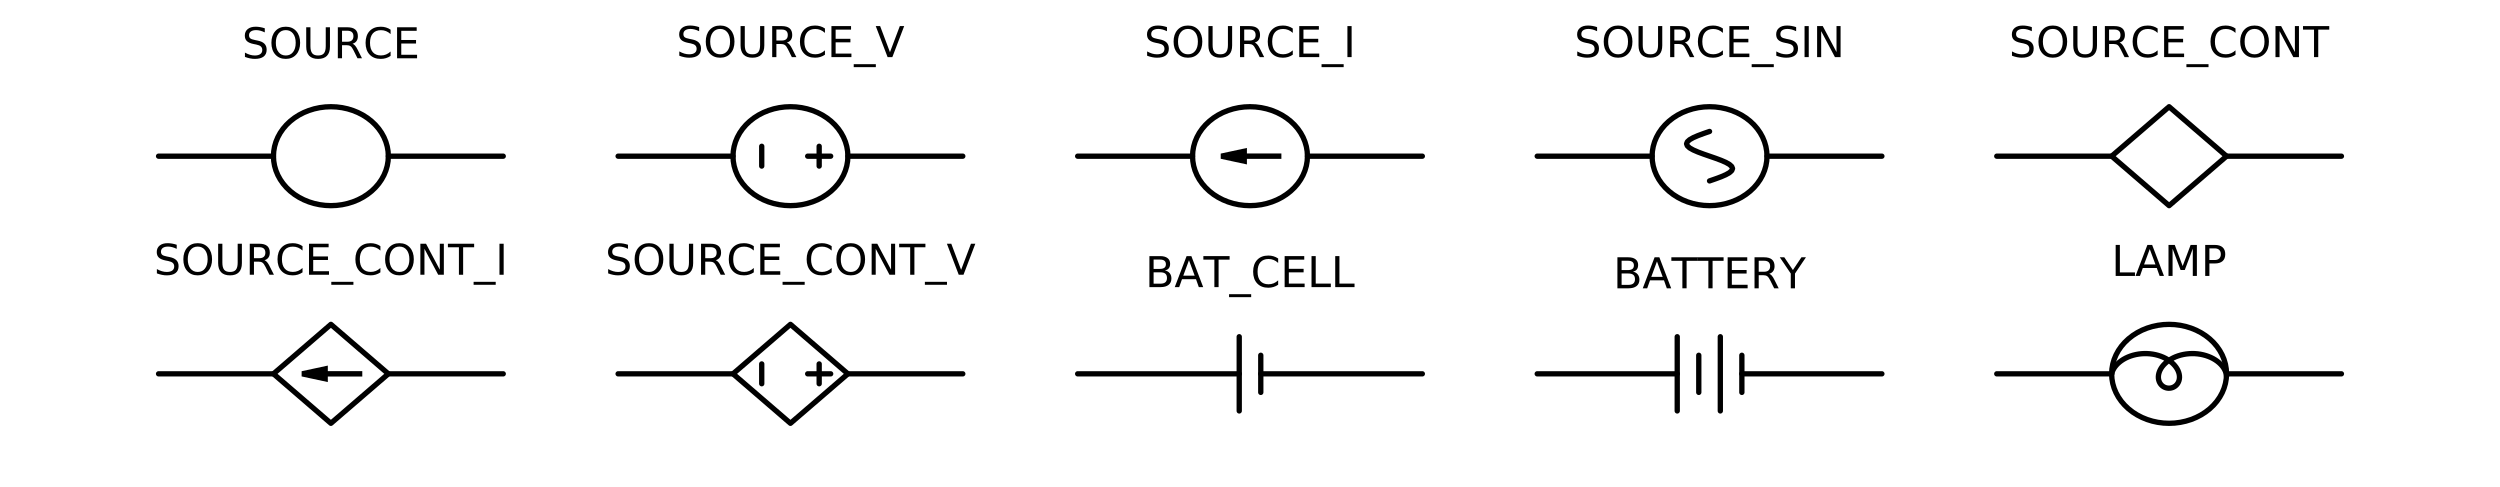
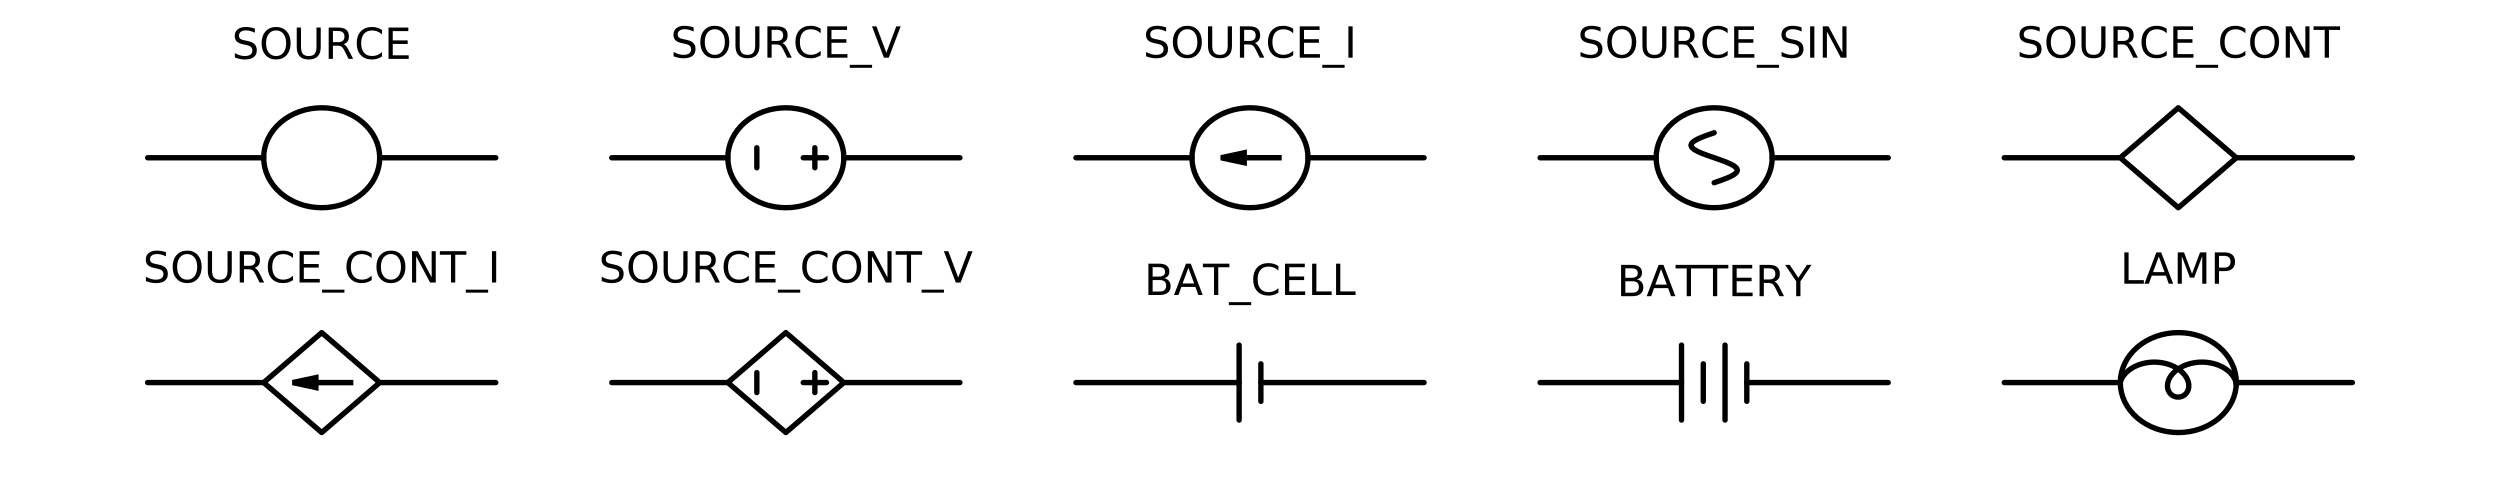
- <svg xmlns="http://www.w3.org/2000/svg" xmlns:xlink="http://www.w3.org/1999/xlink" height="137.33pt" version="1.1" viewBox="0 0 705.04 137.33" width="705.04pt">
+ <svg xmlns="http://www.w3.org/2000/svg" xmlns:xlink="http://www.w3.org/1999/xlink" height="135.294pt" version="1.1" viewBox="0 0 698.04 135.294" width="698.04pt">
  <defs>
    <style type="text/css">
*{stroke-linecap:butt;stroke-linejoin:round;}
  </style>
  </defs>
  <g id="figure_1">
    <g id="patch_1">
-       <path d="M 0 137.33  L 705.04 137.33  L 705.04 0  L 0 0  z " style="fill:none;" />
+       <path d="M 0 135.294  L 698.04 135.294  L 698.04 0  L 0 0  z " style="fill:none;" />
    </g>
    <g id="axes_1">
      <g id="patch_2">
-         <path clip-path="url(#p5126589f80)" d="M 344.42 44.046  L 350.9 42.651  L 350.9 44.032  L 360.62 44.032  L 360.62 44.06  L 350.9 44.06  L 350.9 45.441  z " style="stroke:#000000;stroke-linejoin:miter;stroke-width:1.5;" />
+         <path clip-path="url(#p0def668e0e)" d="M 89.82 57.996  C 94.116 57.996 98.237 56.526 101.275 53.91  C 104.313 51.294 106.02 47.745 106.02 44.046  C 106.02 40.346 104.313 36.797 101.275 34.181  C 98.237 31.565 94.116 30.096 89.82 30.096  C 85.524 30.096 81.403 31.565 78.365 34.181  C 75.327 36.797 73.62 40.346 73.62 44.046  C 73.62 47.745 75.327 51.294 78.365 53.91  C 81.403 56.526 85.524 57.996 89.82 57.996  z " style="fill:none;stroke:#000000;stroke-linejoin:miter;stroke-width:1.5;" />
      </g>
      <g id="patch_3">
-         <path clip-path="url(#p5126589f80)" d="M 85.22 105.426  L 91.7 104.031  L 91.7 105.412  L 101.42 105.412  L 101.42 105.44  L 91.7 105.44  L 91.7 106.821  z " style="stroke:#000000;stroke-linejoin:miter;stroke-width:1.5;" />
+         <path clip-path="url(#p0def668e0e)" d="M 219.42 57.996  C 223.716 57.996 227.837 56.526 230.875 53.91  C 233.913 51.294 235.62 47.745 235.62 44.046  C 235.62 40.346 233.913 36.797 230.875 34.181  C 227.837 31.565 223.716 30.096 219.42 30.096  C 215.124 30.096 211.003 31.565 207.965 34.181  C 204.927 36.797 203.22 40.346 203.22 44.046  C 203.22 47.745 204.927 51.294 207.965 53.91  C 211.003 56.526 215.124 57.996 219.42 57.996  z " style="fill:none;stroke:#000000;stroke-linejoin:miter;stroke-width:1.5;" />
+       </g>
+       <g id="patch_4">
+         <path clip-path="url(#p0def668e0e)" d="M 349.02 57.996  C 353.316 57.996 357.437 56.526 360.475 53.91  C 363.513 51.294 365.22 47.745 365.22 44.046  C 365.22 40.346 363.513 36.797 360.475 34.181  C 357.437 31.565 353.316 30.096 349.02 30.096  C 344.724 30.096 340.603 31.565 337.565 34.181  C 334.527 36.797 332.82 40.346 332.82 44.046  C 332.82 47.745 334.527 51.294 337.565 53.91  C 340.603 56.526 344.724 57.996 349.02 57.996  z " style="fill:none;stroke:#000000;stroke-linejoin:miter;stroke-width:1.5;" />
+       </g>
+       <g id="patch_5">
+         <path clip-path="url(#p0def668e0e)" d="M 478.62 57.996  C 482.916 57.996 487.037 56.526 490.075 53.91  C 493.113 51.294 494.82 47.745 494.82 44.046  C 494.82 40.346 493.113 36.797 490.075 34.181  C 487.037 31.565 482.916 30.096 478.62 30.096  C 474.324 30.096 470.203 31.565 467.165 34.181  C 464.127 36.797 462.42 40.346 462.42 44.046  C 462.42 47.745 464.127 51.294 467.165 53.91  C 470.203 56.526 474.324 57.996 478.62 57.996  z " style="fill:none;stroke:#000000;stroke-linejoin:miter;stroke-width:1.5;" />
+       </g>
+       <g id="patch_6">
+         <path clip-path="url(#p0def668e0e)" d="M 608.22 120.771  C 612.516 120.771 616.637 119.301 619.675 116.685  C 622.713 114.069 624.42 110.52 624.42 106.821  C 624.42 103.121 622.713 99.572 619.675 96.956  C 616.637 94.34 612.516 92.871 608.22 92.871  C 603.924 92.871 599.803 94.34 596.765 96.956  C 593.727 99.572 592.02 103.121 592.02 106.821  C 592.02 110.52 593.727 114.069 596.765 116.685  C 599.803 119.301 603.924 120.771 608.22 120.771  z " style="fill:none;stroke:#000000;stroke-linejoin:miter;stroke-width:1.5;" />
+       </g>
+       <g id="patch_7">
+         <path clip-path="url(#p0def668e0e)" d="M 340.92 44.046  L 347.4 42.651  L 347.4 44.032  L 357.12 44.032  L 357.12 44.06  L 347.4 44.06  L 347.4 45.441  z " style="stroke:#000000;stroke-linejoin:miter;stroke-width:1.5;" />
+       </g>
+       <g id="patch_8">
+         <path clip-path="url(#p0def668e0e)" d="M 81.72 106.821  L 88.2 105.426  L 88.2 106.807  L 97.92 106.807  L 97.92 106.835  L 88.2 106.835  L 88.2 108.216  z " style="stroke:#000000;stroke-linejoin:miter;stroke-width:1.5;" />
      </g>
      <g id="line2d_1">
-         <path clip-path="url(#p5126589f80)" d="M 44.72 44.046  L 77.12 44.046  L 77.12 44.046  M 109.52 44.046  L 109.52 44.046  L 141.92 44.046  " style="fill:none;stroke:#000000;stroke-linecap:round;stroke-width:1.5;" />
+         <path clip-path="url(#p0def668e0e)" d="M 41.22 44.046  L 73.62 44.046  L 73.62 44.046  M 106.02 44.046  L 106.02 44.046  L 138.42 44.046  " style="fill:none;stroke:#000000;stroke-linecap:round;stroke-width:1.5;" />
      </g>
      <g id="line2d_2">
-         <path clip-path="url(#p5126589f80)" d="M 174.32 44.046  L 206.72 44.046  L 206.72 44.046  M 239.12 44.046  L 239.12 44.046  L 271.52 44.046  " style="fill:none;stroke:#000000;stroke-linecap:round;stroke-width:1.5;" />
+         <path clip-path="url(#p0def668e0e)" d="M 170.82 44.046  L 203.22 44.046  L 203.22 44.046  M 235.62 44.046  L 235.62 44.046  L 268.02 44.046  " style="fill:none;stroke:#000000;stroke-linecap:round;stroke-width:1.5;" />
      </g>
      <g id="line2d_3">
-         <path clip-path="url(#p5126589f80)" d="M 214.82 46.836  L 214.82 41.256  " style="fill:none;stroke:#000000;stroke-linecap:round;stroke-width:1.5;" />
+         <path clip-path="url(#p0def668e0e)" d="M 211.32 46.836  L 211.32 41.256  " style="fill:none;stroke:#000000;stroke-linecap:round;stroke-width:1.5;" />
      </g>
      <g id="line2d_4">
-         <path clip-path="url(#p5126589f80)" d="M 227.78 44.046  L 234.26 44.046  " style="fill:none;stroke:#000000;stroke-linecap:round;stroke-width:1.5;" />
+         <path clip-path="url(#p0def668e0e)" d="M 224.28 44.046  L 230.76 44.046  " style="fill:none;stroke:#000000;stroke-linecap:round;stroke-width:1.5;" />
      </g>
      <g id="line2d_5">
-         <path clip-path="url(#p5126589f80)" d="M 231.02 46.836  L 231.02 41.256  " style="fill:none;stroke:#000000;stroke-linecap:round;stroke-width:1.5;" />
+         <path clip-path="url(#p0def668e0e)" d="M 227.52 46.836  L 227.52 41.256  " style="fill:none;stroke:#000000;stroke-linecap:round;stroke-width:1.5;" />
      </g>
      <g id="line2d_6">
-         <path clip-path="url(#p5126589f80)" d="M 303.92 44.046  L 336.32 44.046  L 336.32 44.046  M 368.72 44.046  L 368.72 44.046  L 401.12 44.046  " style="fill:none;stroke:#000000;stroke-linecap:round;stroke-width:1.5;" />
+         <path clip-path="url(#p0def668e0e)" d="M 300.42 44.046  L 332.82 44.046  L 332.82 44.046  M 365.22 44.046  L 365.22 44.046  L 397.62 44.046  " style="fill:none;stroke:#000000;stroke-linecap:round;stroke-width:1.5;" />
      </g>
      <g id="line2d_7">
-         <path clip-path="url(#p5126589f80)" d="M 433.52 44.046  L 465.92 44.046  L 465.92 44.046  M 498.32 44.046  L 498.32 44.046  L 530.72 44.046  " style="fill:none;stroke:#000000;stroke-linecap:round;stroke-width:1.5;" />
+         <path clip-path="url(#p0def668e0e)" d="M 430.02 44.046  L 462.42 44.046  L 462.42 44.046  M 494.82 44.046  L 494.82 44.046  L 527.22 44.046  " style="fill:none;stroke:#000000;stroke-linecap:round;stroke-width:1.5;" />
      </g>
      <g id="line2d_8">
-         <path clip-path="url(#p5126589f80)" d="M 482.12 51.021  L 483.797 50.439  L 485.36 49.858  L 486.702 49.277  L 487.732 48.696  L 488.379 48.114  L 488.6 47.533  L 488.379 46.952  L 487.732 46.371  L 486.702 45.789  L 485.36 45.208  L 483.797 44.627  L 482.12 44.046  L 480.443 43.464  L 478.88 42.883  L 477.538 42.302  L 476.508 41.721  L 475.861 41.139  L 475.64 40.558  L 475.861 39.977  L 476.508 39.396  L 477.538 38.814  L 478.88 38.233  L 480.443 37.652  L 482.12 37.071  " style="fill:none;stroke:#000000;stroke-linecap:round;stroke-width:1.5;" />
+         <path clip-path="url(#p0def668e0e)" d="M 478.62 51.021  L 480.297 50.439  L 481.86 49.858  L 483.202 49.277  L 484.232 48.696  L 484.879 48.114  L 485.1 47.533  L 484.879 46.952  L 484.232 46.371  L 483.202 45.789  L 481.86 45.208  L 480.297 44.627  L 478.62 44.046  L 476.943 43.464  L 475.38 42.883  L 474.038 42.302  L 473.008 41.721  L 472.361 41.139  L 472.14 40.558  L 472.361 39.977  L 473.008 39.396  L 474.038 38.814  L 475.38 38.233  L 476.943 37.652  L 478.62 37.071  " style="fill:none;stroke:#000000;stroke-linecap:round;stroke-width:1.5;" />
      </g>
      <g id="line2d_9">
-         <path clip-path="url(#p5126589f80)" d="M 563.12 44.046  L 595.52 44.046  L 611.72 57.996  L 627.92 44.046  L 660.32 44.046  " style="fill:none;stroke:#000000;stroke-linecap:round;stroke-width:1.5;" />
+         <path clip-path="url(#p0def668e0e)" d="M 559.62 44.046  L 592.02 44.046  L 608.22 30.096  L 624.42 44.046  L 608.22 57.996  L 592.02 44.046  M 624.42 44.046  L 656.82 44.046  " style="fill:none;stroke:#000000;stroke-linecap:round;stroke-width:1.5;" />
      </g>
      <g id="line2d_10">
-         <path clip-path="url(#p5126589f80)" d="M 595.52 44.046  L 611.72 30.096  L 627.92 44.046  " style="fill:none;stroke:#000000;stroke-linecap:round;stroke-width:1.5;" />
+         <path clip-path="url(#p0def668e0e)" d="M 41.22 106.821  L 73.62 106.821  L 89.82 92.871  L 106.02 106.821  L 89.82 120.771  L 73.62 106.821  M 106.02 106.821  L 138.42 106.821  " style="fill:none;stroke:#000000;stroke-linecap:round;stroke-width:1.5;" />
      </g>
      <g id="line2d_11">
-         <path clip-path="url(#p5126589f80)" d="M 44.72 105.426  L 77.12 105.426  L 93.32 119.376  L 109.52 105.426  L 141.92 105.426  " style="fill:none;stroke:#000000;stroke-linecap:round;stroke-width:1.5;" />
+         <path clip-path="url(#p0def668e0e)" d="M 170.82 106.821  L 203.22 106.821  L 219.42 92.871  L 235.62 106.821  L 219.42 120.771  L 203.22 106.821  M 235.62 106.821  L 268.02 106.821  " style="fill:none;stroke:#000000;stroke-linecap:round;stroke-width:1.5;" />
      </g>
      <g id="line2d_12">
-         <path clip-path="url(#p5126589f80)" d="M 77.12 105.426  L 93.32 91.476  L 109.52 105.426  " style="fill:none;stroke:#000000;stroke-linecap:round;stroke-width:1.5;" />
+         <path clip-path="url(#p0def668e0e)" d="M 211.32 109.611  L 211.32 104.031  " style="fill:none;stroke:#000000;stroke-linecap:round;stroke-width:1.5;" />
      </g>
      <g id="line2d_13">
-         <path clip-path="url(#p5126589f80)" d="M 174.32 105.426  L 206.72 105.426  L 222.92 119.376  L 239.12 105.426  L 271.52 105.426  " style="fill:none;stroke:#000000;stroke-linecap:round;stroke-width:1.5;" />
+         <path clip-path="url(#p0def668e0e)" d="M 224.28 106.821  L 230.76 106.821  " style="fill:none;stroke:#000000;stroke-linecap:round;stroke-width:1.5;" />
      </g>
      <g id="line2d_14">
-         <path clip-path="url(#p5126589f80)" d="M 214.82 108.216  L 214.82 102.636  " style="fill:none;stroke:#000000;stroke-linecap:round;stroke-width:1.5;" />
+         <path clip-path="url(#p0def668e0e)" d="M 227.52 109.611  L 227.52 104.031  " style="fill:none;stroke:#000000;stroke-linecap:round;stroke-width:1.5;" />
      </g>
      <g id="line2d_15">
-         <path clip-path="url(#p5126589f80)" d="M 227.78 105.426  L 234.26 105.426  " style="fill:none;stroke:#000000;stroke-linecap:round;stroke-width:1.5;" />
+         <path clip-path="url(#p0def668e0e)" d="M 300.42 106.821  L 345.983 106.821  M 352.058 106.821  L 397.62 106.821  " style="fill:none;stroke:#000000;stroke-linecap:round;stroke-width:1.5;" />
      </g>
      <g id="line2d_16">
-         <path clip-path="url(#p5126589f80)" d="M 231.02 108.216  L 231.02 102.636  " style="fill:none;stroke:#000000;stroke-linecap:round;stroke-width:1.5;" />
+         <path clip-path="url(#p0def668e0e)" d="M 345.983 96.358  L 345.983 117.283  " style="fill:none;stroke:#000000;stroke-linecap:round;stroke-width:1.5;" />
      </g>
      <g id="line2d_17">
-         <path clip-path="url(#p5126589f80)" d="M 206.72 105.426  L 222.92 91.476  L 239.12 105.426  " style="fill:none;stroke:#000000;stroke-linecap:round;stroke-width:1.5;" />
+         <path clip-path="url(#p0def668e0e)" d="M 352.058 101.589  L 352.058 112.052  " style="fill:none;stroke:#000000;stroke-linecap:round;stroke-width:1.5;" />
      </g>
      <g id="line2d_18">
-         <path clip-path="url(#p5126589f80)" d="M 303.92 105.426  L 349.483 105.426  M 355.558 105.426  L 401.12 105.426  " style="fill:none;stroke:#000000;stroke-linecap:round;stroke-width:1.5;" />
+         <path clip-path="url(#p0def668e0e)" d="M 430.02 106.821  L 469.507 106.821  M 487.733 106.821  L 527.22 106.821  " style="fill:none;stroke:#000000;stroke-linecap:round;stroke-width:1.5;" />
      </g>
      <g id="line2d_19">
-         <path clip-path="url(#p5126589f80)" d="M 349.483 94.963  L 349.483 115.888  " style="fill:none;stroke:#000000;stroke-linecap:round;stroke-width:1.5;" />
+         <path clip-path="url(#p0def668e0e)" d="M 469.507 96.358  L 469.507 117.283  " style="fill:none;stroke:#000000;stroke-linecap:round;stroke-width:1.5;" />
      </g>
      <g id="line2d_20">
-         <path clip-path="url(#p5126589f80)" d="M 355.558 100.194  L 355.558 110.657  " style="fill:none;stroke:#000000;stroke-linecap:round;stroke-width:1.5;" />
+         <path clip-path="url(#p0def668e0e)" d="M 475.582 101.589  L 475.582 112.052  " style="fill:none;stroke:#000000;stroke-linecap:round;stroke-width:1.5;" />
      </g>
      <g id="line2d_21">
-         <path clip-path="url(#p5126589f80)" d="M 433.52 105.426  L 473.007 105.426  M 491.233 105.426  L 530.72 105.426  " style="fill:none;stroke:#000000;stroke-linecap:round;stroke-width:1.5;" />
+         <path clip-path="url(#p0def668e0e)" d="M 481.658 96.358  L 481.658 117.283  " style="fill:none;stroke:#000000;stroke-linecap:round;stroke-width:1.5;" />
      </g>
      <g id="line2d_22">
-         <path clip-path="url(#p5126589f80)" d="M 473.007 94.963  L 473.007 115.888  " style="fill:none;stroke:#000000;stroke-linecap:round;stroke-width:1.5;" />
+         <path clip-path="url(#p0def668e0e)" d="M 487.733 101.589  L 487.733 112.052  " style="fill:none;stroke:#000000;stroke-linecap:round;stroke-width:1.5;" />
      </g>
      <g id="line2d_23">
-         <path clip-path="url(#p5126589f80)" d="M 479.082 100.194  L 479.082 110.657  " style="fill:none;stroke:#000000;stroke-linecap:round;stroke-width:1.5;" />
+         <path clip-path="url(#p0def668e0e)" d="M 559.62 106.821  L 592.02 106.821  L 592.02 106.821  M 624.42 106.821  L 624.42 106.821  L 656.82 106.821  " style="fill:none;stroke:#000000;stroke-linecap:round;stroke-width:1.5;" />
      </g>
      <g id="line2d_24">
-         <path clip-path="url(#p5126589f80)" d="M 485.158 94.963  L 485.158 115.888  " style="fill:none;stroke:#000000;stroke-linecap:round;stroke-width:1.5;" />
-       </g>
-       <g id="line2d_25">
-         <path clip-path="url(#p5126589f80)" d="M 491.233 100.194  L 491.233 110.657  " style="fill:none;stroke:#000000;stroke-linecap:round;stroke-width:1.5;" />
-       </g>
-       <g id="line2d_26">
-         <path clip-path="url(#p5126589f80)" d="M 563.12 105.426  L 595.52 105.426  L 595.52 105.426  M 627.92 105.426  L 627.92 105.426  L 660.32 105.426  " style="fill:none;stroke:#000000;stroke-linecap:round;stroke-width:1.5;" />
-       </g>
-       <g id="line2d_27">
-         <path clip-path="url(#p5126589f80)" d="M 595.52 105.426  L 595.66 104.941  L 595.86 104.452  L 596.118 103.965  L 596.435 103.485  L 596.81 103.015  L 597.241 102.561  L 597.726 102.128  L 598.262 101.719  L 598.846 101.339  L 599.474 100.992  L 600.142 100.681  L 600.845 100.409  L 601.579 100.179  L 602.338 99.993  L 603.117 99.853  L 603.91 99.761  L 604.711 99.717  L 605.514 99.722  L 606.314 99.776  L 607.105 99.878  L 607.88 100.027  L 608.635 100.222  L 609.363 100.461  L 610.059 100.741  L 610.719 101.06  L 611.339 101.414  L 611.913 101.8  L 612.439 102.214  L 612.913 102.652  L 613.333 103.109  L 613.696 103.581  L 614.002 104.063  L 614.248 104.551  L 614.436 105.039  L 614.564 105.523  L 614.634 105.997  L 614.648 106.458  L 614.606 106.899  L 614.513 107.318  L 614.37 107.709  L 614.182 108.07  L 613.952 108.395  L 613.684 108.683  L 613.385 108.929  L 613.058 109.132  L 612.709 109.29  L 612.344 109.401  L 611.968 109.463  L 611.588 109.477  L 611.209 109.442  L 610.837 109.359  L 610.478 109.227  L 610.138 109.05  L 609.823 108.828  L 609.536 108.563  L 609.285 108.259  L 609.072 107.918  L 608.903 107.544  L 608.781 107.14  L 608.71 106.711  L 608.692 106.261  L 608.73 105.794  L 608.825 105.315  L 608.979 104.829  L 609.192 104.34  L 609.464 103.854  L 609.794 103.375  L 610.182 102.909  L 610.626 102.46  L 611.123 102.032  L 611.67 101.629  L 612.264 101.257  L 612.902 100.917  L 613.578 100.615  L 614.289 100.352  L 615.029 100.132  L 615.793 99.957  L 616.576 99.828  L 617.371 99.747  L 618.173 99.714  L 618.977 99.73  L 619.775 99.795  L 620.562 99.908  L 621.333 100.068  L 622.082 100.273  L 622.804 100.522  L 623.492 100.811  L 624.143 101.138  L 624.753 101.5  L 625.316 101.893  L 625.83 102.312  L 626.292 102.755  L 626.699 103.216  L 627.05 103.691  L 627.341 104.175  L 627.574 104.663  L 627.748 105.151  L 627.863 105.633  L 627.92 106.105  " style="fill:none;stroke:#000000;stroke-linecap:round;stroke-width:1.5;" />
-       </g>
-       <g id="patch_4">
-         <path clip-path="url(#p5126589f80)" d="M 93.32 57.996  C 97.616 57.996 101.737 56.526 104.775 53.91  C 107.813 51.294 109.52 47.745 109.52 44.046  C 109.52 40.346 107.813 36.797 104.775 34.181  C 101.737 31.565 97.616 30.096 93.32 30.096  C 89.024 30.096 84.903 31.565 81.865 34.181  C 78.827 36.797 77.12 40.346 77.12 44.046  C 77.12 47.745 78.827 51.294 81.865 53.91  C 84.903 56.526 89.024 57.996 93.32 57.996  z " style="fill:none;stroke:#000000;stroke-linejoin:miter;stroke-width:1.5;" />
-       </g>
-       <g id="patch_5">
-         <path clip-path="url(#p5126589f80)" d="M 222.92 57.996  C 227.216 57.996 231.337 56.526 234.375 53.91  C 237.413 51.294 239.12 47.745 239.12 44.046  C 239.12 40.346 237.413 36.797 234.375 34.181  C 231.337 31.565 227.216 30.096 222.92 30.096  C 218.624 30.096 214.503 31.565 211.465 34.181  C 208.427 36.797 206.72 40.346 206.72 44.046  C 206.72 47.745 208.427 51.294 211.465 53.91  C 214.503 56.526 218.624 57.996 222.92 57.996  z " style="fill:none;stroke:#000000;stroke-linejoin:miter;stroke-width:1.5;" />
-       </g>
-       <g id="patch_6">
-         <path clip-path="url(#p5126589f80)" d="M 352.52 57.996  C 356.816 57.996 360.937 56.526 363.975 53.91  C 367.013 51.294 368.72 47.745 368.72 44.046  C 368.72 40.346 367.013 36.797 363.975 34.181  C 360.937 31.565 356.816 30.096 352.52 30.096  C 348.224 30.096 344.103 31.565 341.065 34.181  C 338.027 36.797 336.32 40.346 336.32 44.046  C 336.32 47.745 338.027 51.294 341.065 53.91  C 344.103 56.526 348.224 57.996 352.52 57.996  z " style="fill:none;stroke:#000000;stroke-linejoin:miter;stroke-width:1.5;" />
-       </g>
-       <g id="patch_7">
-         <path clip-path="url(#p5126589f80)" d="M 482.12 57.996  C 486.416 57.996 490.537 56.526 493.575 53.91  C 496.613 51.294 498.32 47.745 498.32 44.046  C 498.32 40.346 496.613 36.797 493.575 34.181  C 490.537 31.565 486.416 30.096 482.12 30.096  C 477.824 30.096 473.703 31.565 470.665 34.181  C 467.627 36.797 465.92 40.346 465.92 44.046  C 465.92 47.745 467.627 51.294 470.665 53.91  C 473.703 56.526 477.824 57.996 482.12 57.996  z " style="fill:none;stroke:#000000;stroke-linejoin:miter;stroke-width:1.5;" />
-       </g>
-       <g id="patch_8">
-         <path clip-path="url(#p5126589f80)" d="M 611.72 119.376  C 616.016 119.376 620.137 117.906 623.175 115.29  C 626.213 112.674 627.92 109.125 627.92 105.426  C 627.92 101.726 626.213 98.177 623.175 95.561  C 620.137 92.945 616.016 91.476 611.72 91.476  C 607.424 91.476 603.303 92.945 600.265 95.561  C 597.227 98.177 595.52 101.726 595.52 105.426  C 595.52 109.125 597.227 112.674 600.265 115.29  C 603.303 117.906 607.424 119.376 611.72 119.376  z " style="fill:none;stroke:#000000;stroke-linejoin:miter;stroke-width:1.5;" />
+         <path clip-path="url(#p0def668e0e)" d="M 592.02 106.821  L 592.16 106.336  L 592.36 105.847  L 592.618 105.36  L 592.935 104.88  L 593.31 104.41  L 593.741 103.956  L 594.226 103.523  L 594.762 103.114  L 595.346 102.734  L 595.974 102.387  L 596.642 102.076  L 597.345 101.804  L 598.079 101.574  L 598.838 101.388  L 599.617 101.248  L 600.41 101.156  L 601.211 101.112  L 602.014 101.117  L 602.814 101.171  L 603.605 101.273  L 604.38 101.422  L 605.135 101.617  L 605.863 101.856  L 606.559 102.136  L 607.219 102.455  L 607.839 102.809  L 608.413 103.195  L 608.939 103.609  L 609.413 104.047  L 609.833 104.504  L 610.196 104.976  L 610.502 105.458  L 610.748 105.946  L 610.936 106.434  L 611.064 106.918  L 611.134 107.392  L 611.148 107.853  L 611.106 108.294  L 611.013 108.713  L 610.87 109.104  L 610.682 109.465  L 610.452 109.79  L 610.184 110.078  L 609.885 110.324  L 609.558 110.527  L 609.209 110.685  L 608.844 110.796  L 608.468 110.858  L 608.088 110.872  L 607.709 110.837  L 607.337 110.754  L 606.978 110.622  L 606.638 110.445  L 606.323 110.223  L 606.036 109.958  L 605.785 109.654  L 605.572 109.313  L 605.403 108.939  L 605.281 108.535  L 605.21 108.106  L 605.192 107.656  L 605.23 107.189  L 605.325 106.71  L 605.479 106.224  L 605.692 105.735  L 605.964 105.249  L 606.294 104.77  L 606.682 104.304  L 607.126 103.855  L 607.623 103.427  L 608.17 103.024  L 608.764 102.652  L 609.402 102.312  L 610.078 102.01  L 610.789 101.747  L 611.529 101.527  L 612.293 101.352  L 613.076 101.223  L 613.871 101.142  L 614.673 101.109  L 615.477 101.125  L 616.275 101.19  L 617.062 101.303  L 617.833 101.463  L 618.582 101.668  L 619.304 101.917  L 619.992 102.206  L 620.643 102.533  L 621.253 102.895  L 621.816 103.288  L 622.33 103.707  L 622.792 104.15  L 623.199 104.611  L 623.55 105.086  L 623.841 105.57  L 624.074 106.058  L 624.248 106.546  L 624.363 107.028  L 624.42 107.5  " style="fill:none;stroke:#000000;stroke-linecap:round;stroke-width:1.5;" />
      </g>
      <g id="text_1">
        <defs>
-           <path d="M 53.516 70.516  L 53.516 60.891  Q 47.906 63.578 42.922 64.891  Q 37.938 66.219 33.297 66.219  Q 25.25 66.219 20.875 63.094  Q 16.5 59.969 16.5 54.203  Q 16.5 49.359 19.406 46.891  Q 22.312 44.438 30.422 42.922  L 36.375 41.703  Q 47.406 39.594 52.656 34.297  Q 57.906 29 57.906 20.125  Q 57.906 9.516 50.797 4.047  Q 43.703 -1.422 29.984 -1.422  Q 24.812 -1.422 18.969 -0.25  Q 13.141 0.922 6.891 3.219  L 6.891 13.375  Q 12.891 10.016 18.656 8.297  Q 24.422 6.594 29.984 6.594  Q 38.422 6.594 43.016 9.906  Q 47.609 13.234 47.609 19.391  Q 47.609 24.75 44.312 27.781  Q 41.016 30.812 33.5 32.328  L 27.484 33.5  Q 16.453 35.688 11.516 40.375  Q 6.594 45.062 6.594 53.422  Q 6.594 63.094 13.406 68.656  Q 20.219 74.219 32.172 74.219  Q 37.312 74.219 42.625 73.281  Q 47.953 72.359 53.516 70.516  z " id="DejaVuSans-53" />
-           <path d="M 39.406 66.219  Q 28.656 66.219 22.328 58.203  Q 16.016 50.203 16.016 36.375  Q 16.016 22.609 22.328 14.594  Q 28.656 6.594 39.406 6.594  Q 50.141 6.594 56.422 14.594  Q 62.703 22.609 62.703 36.375  Q 62.703 50.203 56.422 58.203  Q 50.141 66.219 39.406 66.219  z M 39.406 74.219  Q 54.734 74.219 63.906 63.938  Q 73.094 53.656 73.094 36.375  Q 73.094 19.141 63.906 8.859  Q 54.734 -1.422 39.406 -1.422  Q 24.031 -1.422 14.812 8.828  Q 5.609 19.094 5.609 36.375  Q 5.609 53.656 14.812 63.938  Q 24.031 74.219 39.406 74.219  z " id="DejaVuSans-4f" />
-           <path d="M 8.688 72.906  L 18.609 72.906  L 18.609 28.609  Q 18.609 16.891 22.844 11.734  Q 27.094 6.594 36.625 6.594  Q 46.094 6.594 50.344 11.734  Q 54.594 16.891 54.594 28.609  L 54.594 72.906  L 64.5 72.906  L 64.5 27.391  Q 64.5 13.141 57.438 5.859  Q 50.391 -1.422 36.625 -1.422  Q 22.797 -1.422 15.734 5.859  Q 8.688 13.141 8.688 27.391  z " id="DejaVuSans-55" />
-           <path d="M 44.391 34.188  Q 47.562 33.109 50.562 29.594  Q 53.562 26.078 56.594 19.922  L 66.609 0  L 56 0  L 46.688 18.703  Q 43.062 26.031 39.672 28.422  Q 36.281 30.812 30.422 30.812  L 19.672 30.812  L 19.672 0  L 9.812 0  L 9.812 72.906  L 32.078 72.906  Q 44.578 72.906 50.734 67.672  Q 56.891 62.453 56.891 51.906  Q 56.891 45.016 53.688 40.469  Q 50.484 35.938 44.391 34.188  z M 19.672 64.797  L 19.672 38.922  L 32.078 38.922  Q 39.203 38.922 42.844 42.219  Q 46.484 45.516 46.484 51.906  Q 46.484 58.297 42.844 61.547  Q 39.203 64.797 32.078 64.797  z " id="DejaVuSans-52" />
-           <path d="M 64.406 67.281  L 64.406 56.891  Q 59.422 61.531 53.781 63.812  Q 48.141 66.109 41.797 66.109  Q 29.297 66.109 22.656 58.469  Q 16.016 50.828 16.016 36.375  Q 16.016 21.969 22.656 14.328  Q 29.297 6.688 41.797 6.688  Q 48.141 6.688 53.781 8.984  Q 59.422 11.281 64.406 15.922  L 64.406 5.609  Q 59.234 2.094 53.438 0.328  Q 47.656 -1.422 41.219 -1.422  Q 24.656 -1.422 15.125 8.703  Q 5.609 18.844 5.609 36.375  Q 5.609 53.953 15.125 64.078  Q 24.656 74.219 41.219 74.219  Q 47.75 74.219 53.531 72.484  Q 59.328 70.75 64.406 67.281  z " id="DejaVuSans-43" />
-           <path d="M 9.812 72.906  L 55.906 72.906  L 55.906 64.594  L 19.672 64.594  L 19.672 43.016  L 54.391 43.016  L 54.391 34.719  L 19.672 34.719  L 19.672 8.297  L 56.781 8.297  L 56.781 0  L 9.812 0  z " id="DejaVuSans-45" />
-         </defs>
-         <g transform="translate(68.25125 16.44)scale(0.12 -0.12)">
-           <use xlink:href="#DejaVuSans-53" />
-           <use x="63.477" xlink:href="#DejaVuSans-4f" />
-           <use x="142.188" xlink:href="#DejaVuSans-55" />
-           <use x="215.381" xlink:href="#DejaVuSans-52" />
-           <use x="284.785" xlink:href="#DejaVuSans-43" />
-           <use x="354.609" xlink:href="#DejaVuSans-45" />
+           <path d="M 53.516 70.516  L 53.516 60.891  Q 47.906 63.578 42.922 64.891  Q 37.938 66.219 33.297 66.219  Q 25.25 66.219 20.875 63.094  Q 16.5 59.969 16.5 54.203  Q 16.5 49.359 19.406 46.891  Q 22.312 44.438 30.422 42.922  L 36.375 41.703  Q 47.406 39.594 52.656 34.297  Q 57.906 29 57.906 20.125  Q 57.906 9.516 50.797 4.047  Q 43.703 -1.422 29.984 -1.422  Q 24.812 -1.422 18.969 -0.25  Q 13.141 0.922 6.891 3.219  L 6.891 13.375  Q 12.891 10.016 18.656 8.297  Q 24.422 6.594 29.984 6.594  Q 38.422 6.594 43.016 9.906  Q 47.609 13.234 47.609 19.391  Q 47.609 24.75 44.312 27.781  Q 41.016 30.812 33.5 32.328  L 27.484 33.5  Q 16.453 35.688 11.516 40.375  Q 6.594 45.062 6.594 53.422  Q 6.594 63.094 13.406 68.656  Q 20.219 74.219 32.172 74.219  Q 37.312 74.219 42.625 73.281  Q 47.953 72.359 53.516 70.516  z " id="DejaVuSans-83" />
+           <path d="M 39.406 66.219  Q 28.656 66.219 22.328 58.203  Q 16.016 50.203 16.016 36.375  Q 16.016 22.609 22.328 14.594  Q 28.656 6.594 39.406 6.594  Q 50.141 6.594 56.422 14.594  Q 62.703 22.609 62.703 36.375  Q 62.703 50.203 56.422 58.203  Q 50.141 66.219 39.406 66.219  z M 39.406 74.219  Q 54.734 74.219 63.906 63.938  Q 73.094 53.656 73.094 36.375  Q 73.094 19.141 63.906 8.859  Q 54.734 -1.422 39.406 -1.422  Q 24.031 -1.422 14.812 8.828  Q 5.609 19.094 5.609 36.375  Q 5.609 53.656 14.812 63.938  Q 24.031 74.219 39.406 74.219  z " id="DejaVuSans-79" />
+           <path d="M 8.688 72.906  L 18.609 72.906  L 18.609 28.609  Q 18.609 16.891 22.844 11.734  Q 27.094 6.594 36.625 6.594  Q 46.094 6.594 50.344 11.734  Q 54.594 16.891 54.594 28.609  L 54.594 72.906  L 64.5 72.906  L 64.5 27.391  Q 64.5 13.141 57.438 5.859  Q 50.391 -1.422 36.625 -1.422  Q 22.797 -1.422 15.734 5.859  Q 8.688 13.141 8.688 27.391  z " id="DejaVuSans-85" />
+           <path d="M 44.391 34.188  Q 47.562 33.109 50.562 29.594  Q 53.562 26.078 56.594 19.922  L 66.609 0  L 56 0  L 46.688 18.703  Q 43.062 26.031 39.672 28.422  Q 36.281 30.812 30.422 30.812  L 19.672 30.812  L 19.672 0  L 9.812 0  L 9.812 72.906  L 32.078 72.906  Q 44.578 72.906 50.734 67.672  Q 56.891 62.453 56.891 51.906  Q 56.891 45.016 53.688 40.469  Q 50.484 35.938 44.391 34.188  z M 19.672 64.797  L 19.672 38.922  L 32.078 38.922  Q 39.203 38.922 42.844 42.219  Q 46.484 45.516 46.484 51.906  Q 46.484 58.297 42.844 61.547  Q 39.203 64.797 32.078 64.797  z " id="DejaVuSans-82" />
+           <path d="M 64.406 67.281  L 64.406 56.891  Q 59.422 61.531 53.781 63.812  Q 48.141 66.109 41.797 66.109  Q 29.297 66.109 22.656 58.469  Q 16.016 50.828 16.016 36.375  Q 16.016 21.969 22.656 14.328  Q 29.297 6.688 41.797 6.688  Q 48.141 6.688 53.781 8.984  Q 59.422 11.281 64.406 15.922  L 64.406 5.609  Q 59.234 2.094 53.438 0.328  Q 47.656 -1.422 41.219 -1.422  Q 24.656 -1.422 15.125 8.703  Q 5.609 18.844 5.609 36.375  Q 5.609 53.953 15.125 64.078  Q 24.656 74.219 41.219 74.219  Q 47.75 74.219 53.531 72.484  Q 59.328 70.75 64.406 67.281  z " id="DejaVuSans-67" />
+           <path d="M 9.812 72.906  L 55.906 72.906  L 55.906 64.594  L 19.672 64.594  L 19.672 43.016  L 54.391 43.016  L 54.391 34.719  L 19.672 34.719  L 19.672 8.297  L 56.781 8.297  L 56.781 0  L 9.812 0  z " id="DejaVuSans-69" />
+         </defs>
+         <g transform="translate(64.75125 16.44)scale(0.12 -0.12)">
+           <use xlink:href="#DejaVuSans-83" />
+           <use x="63.477" xlink:href="#DejaVuSans-79" />
+           <use x="142.188" xlink:href="#DejaVuSans-85" />
+           <use x="215.381" xlink:href="#DejaVuSans-82" />
+           <use x="284.785" xlink:href="#DejaVuSans-67" />
+           <use x="354.609" xlink:href="#DejaVuSans-69" />
        </g>
      </g>
      <g id="text_2">
        <defs>
-           <path d="M 50.984 -16.609  L 50.984 -23.578  L -0.984 -23.578  L -0.984 -16.609  z " id="DejaVuSans-5f" />
-           <path d="M 28.609 0  L 0.781 72.906  L 11.078 72.906  L 34.188 11.531  L 57.328 72.906  L 67.578 72.906  L 39.797 0  z " id="DejaVuSans-56" />
-         </defs>
-         <g transform="translate(190.7469 16.10625)scale(0.12 -0.12)">
-           <use xlink:href="#DejaVuSans-53" />
-           <use x="63.477" xlink:href="#DejaVuSans-4f" />
-           <use x="142.188" xlink:href="#DejaVuSans-55" />
-           <use x="215.381" xlink:href="#DejaVuSans-52" />
-           <use x="284.785" xlink:href="#DejaVuSans-43" />
-           <use x="354.609" xlink:href="#DejaVuSans-45" />
-           <use x="417.793" xlink:href="#DejaVuSans-5f" />
-           <use x="467.793" xlink:href="#DejaVuSans-56" />
+           <path d="M 50.984 -16.609  L 50.984 -23.578  L -0.984 -23.578  L -0.984 -16.609  z " id="DejaVuSans-95" />
+           <path d="M 28.609 0  L 0.781 72.906  L 11.078 72.906  L 34.188 11.531  L 57.328 72.906  L 67.578 72.906  L 39.797 0  z " id="DejaVuSans-86" />
+         </defs>
+         <g transform="translate(187.2469 16.10625)scale(0.12 -0.12)">
+           <use xlink:href="#DejaVuSans-83" />
+           <use x="63.477" xlink:href="#DejaVuSans-79" />
+           <use x="142.188" xlink:href="#DejaVuSans-85" />
+           <use x="215.381" xlink:href="#DejaVuSans-82" />
+           <use x="284.785" xlink:href="#DejaVuSans-67" />
+           <use x="354.609" xlink:href="#DejaVuSans-69" />
+           <use x="417.793" xlink:href="#DejaVuSans-95" />
+           <use x="467.793" xlink:href="#DejaVuSans-86" />
        </g>
      </g>
      <g id="text_3">
        <defs>
-           <path d="M 9.812 72.906  L 19.672 72.906  L 19.672 0  L 9.812 0  z " id="DejaVuSans-49" />
-         </defs>
-         <g transform="translate(322.6812 16.10625)scale(0.12 -0.12)">
-           <use xlink:href="#DejaVuSans-53" />
-           <use x="63.477" xlink:href="#DejaVuSans-4f" />
-           <use x="142.188" xlink:href="#DejaVuSans-55" />
-           <use x="215.381" xlink:href="#DejaVuSans-52" />
-           <use x="284.785" xlink:href="#DejaVuSans-43" />
-           <use x="354.609" xlink:href="#DejaVuSans-45" />
-           <use x="417.793" xlink:href="#DejaVuSans-5f" />
-           <use x="467.793" xlink:href="#DejaVuSans-49" />
+           <path d="M 9.812 72.906  L 19.672 72.906  L 19.672 0  L 9.812 0  z " id="DejaVuSans-73" />
+         </defs>
+         <g transform="translate(319.1812 16.10625)scale(0.12 -0.12)">
+           <use xlink:href="#DejaVuSans-83" />
+           <use x="63.477" xlink:href="#DejaVuSans-79" />
+           <use x="142.188" xlink:href="#DejaVuSans-85" />
+           <use x="215.381" xlink:href="#DejaVuSans-82" />
+           <use x="284.785" xlink:href="#DejaVuSans-67" />
+           <use x="354.609" xlink:href="#DejaVuSans-69" />
+           <use x="417.793" xlink:href="#DejaVuSans-95" />
+           <use x="467.793" xlink:href="#DejaVuSans-73" />
        </g>
      </g>
      <g id="text_4">
        <defs>
-           <path d="M 9.812 72.906  L 23.094 72.906  L 55.422 11.922  L 55.422 72.906  L 64.984 72.906  L 64.984 0  L 51.703 0  L 19.391 60.984  L 19.391 0  L 9.812 0  z " id="DejaVuSans-4e" />
-         </defs>
-         <g transform="translate(443.9834 16.10625)scale(0.12 -0.12)">
-           <use xlink:href="#DejaVuSans-53" />
-           <use x="63.477" xlink:href="#DejaVuSans-4f" />
-           <use x="142.188" xlink:href="#DejaVuSans-55" />
-           <use x="215.381" xlink:href="#DejaVuSans-52" />
-           <use x="284.785" xlink:href="#DejaVuSans-43" />
-           <use x="354.609" xlink:href="#DejaVuSans-45" />
-           <use x="417.793" xlink:href="#DejaVuSans-5f" />
-           <use x="467.793" xlink:href="#DejaVuSans-53" />
-           <use x="531.27" xlink:href="#DejaVuSans-49" />
-           <use x="560.762" xlink:href="#DejaVuSans-4e" />
+           <path d="M 9.812 72.906  L 23.094 72.906  L 55.422 11.922  L 55.422 72.906  L 64.984 72.906  L 64.984 0  L 51.703 0  L 19.391 60.984  L 19.391 0  L 9.812 0  z " id="DejaVuSans-78" />
+         </defs>
+         <g transform="translate(440.4834 16.10625)scale(0.12 -0.12)">
+           <use xlink:href="#DejaVuSans-83" />
+           <use x="63.477" xlink:href="#DejaVuSans-79" />
+           <use x="142.188" xlink:href="#DejaVuSans-85" />
+           <use x="215.381" xlink:href="#DejaVuSans-82" />
+           <use x="284.785" xlink:href="#DejaVuSans-67" />
+           <use x="354.609" xlink:href="#DejaVuSans-69" />
+           <use x="417.793" xlink:href="#DejaVuSans-95" />
+           <use x="467.793" xlink:href="#DejaVuSans-83" />
+           <use x="531.27" xlink:href="#DejaVuSans-73" />
+           <use x="560.762" xlink:href="#DejaVuSans-78" />
        </g>
      </g>
      <g id="text_5">
        <defs>
-           <path d="M -0.297 72.906  L 61.375 72.906  L 61.375 64.594  L 35.5 64.594  L 35.5 0  L 25.594 0  L 25.594 64.594  L -0.297 64.594  z " id="DejaVuSans-54" />
-         </defs>
-         <g transform="translate(566.585 16.10625)scale(0.12 -0.12)">
-           <use xlink:href="#DejaVuSans-53" />
-           <use x="63.477" xlink:href="#DejaVuSans-4f" />
-           <use x="142.188" xlink:href="#DejaVuSans-55" />
-           <use x="215.381" xlink:href="#DejaVuSans-52" />
-           <use x="284.785" xlink:href="#DejaVuSans-43" />
-           <use x="354.609" xlink:href="#DejaVuSans-45" />
-           <use x="417.793" xlink:href="#DejaVuSans-5f" />
-           <use x="467.793" xlink:href="#DejaVuSans-43" />
-           <use x="537.617" xlink:href="#DejaVuSans-4f" />
-           <use x="616.328" xlink:href="#DejaVuSans-4e" />
-           <use x="691.133" xlink:href="#DejaVuSans-54" />
+           <path d="M -0.297 72.906  L 61.375 72.906  L 61.375 64.594  L 35.5 64.594  L 35.5 0  L 25.594 0  L 25.594 64.594  L -0.297 64.594  z " id="DejaVuSans-84" />
+         </defs>
+         <g transform="translate(563.085 16.10625)scale(0.12 -0.12)">
+           <use xlink:href="#DejaVuSans-83" />
+           <use x="63.477" xlink:href="#DejaVuSans-79" />
+           <use x="142.188" xlink:href="#DejaVuSans-85" />
+           <use x="215.381" xlink:href="#DejaVuSans-82" />
+           <use x="284.785" xlink:href="#DejaVuSans-67" />
+           <use x="354.609" xlink:href="#DejaVuSans-69" />
+           <use x="417.793" xlink:href="#DejaVuSans-95" />
+           <use x="467.793" xlink:href="#DejaVuSans-67" />
+           <use x="537.617" xlink:href="#DejaVuSans-79" />
+           <use x="616.328" xlink:href="#DejaVuSans-78" />
+           <use x="691.133" xlink:href="#DejaVuSans-84" />
        </g>
      </g>
      <g id="text_6">
-         <g transform="translate(43.415 77.48625)scale(0.12 -0.12)">
-           <use xlink:href="#DejaVuSans-53" />
-           <use x="63.477" xlink:href="#DejaVuSans-4f" />
-           <use x="142.188" xlink:href="#DejaVuSans-55" />
-           <use x="215.381" xlink:href="#DejaVuSans-52" />
-           <use x="284.785" xlink:href="#DejaVuSans-43" />
-           <use x="354.609" xlink:href="#DejaVuSans-45" />
-           <use x="417.793" xlink:href="#DejaVuSans-5f" />
-           <use x="467.793" xlink:href="#DejaVuSans-43" />
-           <use x="537.617" xlink:href="#DejaVuSans-4f" />
-           <use x="616.328" xlink:href="#DejaVuSans-4e" />
-           <use x="691.133" xlink:href="#DejaVuSans-54" />
-           <use x="752.217" xlink:href="#DejaVuSans-5f" />
-           <use x="802.217" xlink:href="#DejaVuSans-49" />
+         <g transform="translate(39.915 78.88125)scale(0.12 -0.12)">
+           <use xlink:href="#DejaVuSans-83" />
+           <use x="63.477" xlink:href="#DejaVuSans-79" />
+           <use x="142.188" xlink:href="#DejaVuSans-85" />
+           <use x="215.381" xlink:href="#DejaVuSans-82" />
+           <use x="284.785" xlink:href="#DejaVuSans-67" />
+           <use x="354.609" xlink:href="#DejaVuSans-69" />
+           <use x="417.793" xlink:href="#DejaVuSans-95" />
+           <use x="467.793" xlink:href="#DejaVuSans-67" />
+           <use x="537.617" xlink:href="#DejaVuSans-79" />
+           <use x="616.328" xlink:href="#DejaVuSans-78" />
+           <use x="691.133" xlink:href="#DejaVuSans-84" />
+           <use x="752.217" xlink:href="#DejaVuSans-95" />
+           <use x="802.217" xlink:href="#DejaVuSans-73" />
        </g>
      </g>
      <g id="text_7">
-         <g transform="translate(170.6806 77.48625)scale(0.12 -0.12)">
-           <use xlink:href="#DejaVuSans-53" />
-           <use x="63.477" xlink:href="#DejaVuSans-4f" />
-           <use x="142.188" xlink:href="#DejaVuSans-55" />
-           <use x="215.381" xlink:href="#DejaVuSans-52" />
-           <use x="284.785" xlink:href="#DejaVuSans-43" />
-           <use x="354.609" xlink:href="#DejaVuSans-45" />
-           <use x="417.793" xlink:href="#DejaVuSans-5f" />
-           <use x="467.793" xlink:href="#DejaVuSans-43" />
-           <use x="537.617" xlink:href="#DejaVuSans-4f" />
-           <use x="616.328" xlink:href="#DejaVuSans-4e" />
-           <use x="691.133" xlink:href="#DejaVuSans-54" />
-           <use x="752.217" xlink:href="#DejaVuSans-5f" />
-           <use x="802.217" xlink:href="#DejaVuSans-56" />
+         <g transform="translate(167.1806 78.88125)scale(0.12 -0.12)">
+           <use xlink:href="#DejaVuSans-83" />
+           <use x="63.477" xlink:href="#DejaVuSans-79" />
+           <use x="142.188" xlink:href="#DejaVuSans-85" />
+           <use x="215.381" xlink:href="#DejaVuSans-82" />
+           <use x="284.785" xlink:href="#DejaVuSans-67" />
+           <use x="354.609" xlink:href="#DejaVuSans-69" />
+           <use x="417.793" xlink:href="#DejaVuSans-95" />
+           <use x="467.793" xlink:href="#DejaVuSans-67" />
+           <use x="537.617" xlink:href="#DejaVuSans-79" />
+           <use x="616.328" xlink:href="#DejaVuSans-78" />
+           <use x="691.133" xlink:href="#DejaVuSans-84" />
+           <use x="752.217" xlink:href="#DejaVuSans-95" />
+           <use x="802.217" xlink:href="#DejaVuSans-86" />
        </g>
      </g>
      <g id="text_8">
        <defs>
-           <path d="M 19.672 34.812  L 19.672 8.109  L 35.5 8.109  Q 43.453 8.109 47.281 11.406  Q 51.125 14.703 51.125 21.484  Q 51.125 28.328 47.281 31.562  Q 43.453 34.812 35.5 34.812  z M 19.672 64.797  L 19.672 42.828  L 34.281 42.828  Q 41.5 42.828 45.031 45.531  Q 48.578 48.25 48.578 53.812  Q 48.578 59.328 45.031 62.062  Q 41.5 64.797 34.281 64.797  z M 9.812 72.906  L 35.016 72.906  Q 46.297 72.906 52.391 68.219  Q 58.5 63.531 58.5 54.891  Q 58.5 48.188 55.375 44.234  Q 52.25 40.281 46.188 39.312  Q 53.469 37.75 57.5 32.781  Q 61.531 27.828 61.531 20.406  Q 61.531 10.641 54.891 5.312  Q 48.25 0 35.984 0  L 9.812 0  z " id="DejaVuSans-42" />
-           <path d="M 34.188 63.188  L 20.797 26.906  L 47.609 26.906  z M 28.609 72.906  L 39.797 72.906  L 67.578 0  L 57.328 0  L 50.688 18.703  L 17.828 18.703  L 11.188 0  L 0.781 0  z " id="DejaVuSans-41" />
-           <path d="M 9.812 72.906  L 19.672 72.906  L 19.672 8.297  L 55.172 8.297  L 55.172 0  L 9.812 0  z " id="DejaVuSans-4c" />
-         </defs>
-         <g transform="translate(322.9737 80.97375)scale(0.12 -0.12)">
-           <use xlink:href="#DejaVuSans-42" />
-           <use x="68.604" xlink:href="#DejaVuSans-41" />
-           <use x="136.902" xlink:href="#DejaVuSans-54" />
-           <use x="197.986" xlink:href="#DejaVuSans-5f" />
-           <use x="247.986" xlink:href="#DejaVuSans-43" />
-           <use x="317.811" xlink:href="#DejaVuSans-45" />
-           <use x="380.994" xlink:href="#DejaVuSans-4c" />
-           <use x="436.707" xlink:href="#DejaVuSans-4c" />
+           <path d="M 19.672 34.812  L 19.672 8.109  L 35.5 8.109  Q 43.453 8.109 47.281 11.406  Q 51.125 14.703 51.125 21.484  Q 51.125 28.328 47.281 31.562  Q 43.453 34.812 35.5 34.812  z M 19.672 64.797  L 19.672 42.828  L 34.281 42.828  Q 41.5 42.828 45.031 45.531  Q 48.578 48.25 48.578 53.812  Q 48.578 59.328 45.031 62.062  Q 41.5 64.797 34.281 64.797  z M 9.812 72.906  L 35.016 72.906  Q 46.297 72.906 52.391 68.219  Q 58.5 63.531 58.5 54.891  Q 58.5 48.188 55.375 44.234  Q 52.25 40.281 46.188 39.312  Q 53.469 37.75 57.5 32.781  Q 61.531 27.828 61.531 20.406  Q 61.531 10.641 54.891 5.312  Q 48.25 0 35.984 0  L 9.812 0  z " id="DejaVuSans-66" />
+           <path d="M 34.188 63.188  L 20.797 26.906  L 47.609 26.906  z M 28.609 72.906  L 39.797 72.906  L 67.578 0  L 57.328 0  L 50.688 18.703  L 17.828 18.703  L 11.188 0  L 0.781 0  z " id="DejaVuSans-65" />
+           <path d="M 9.812 72.906  L 19.672 72.906  L 19.672 8.297  L 55.172 8.297  L 55.172 0  L 9.812 0  z " id="DejaVuSans-76" />
+         </defs>
+         <g transform="translate(319.4737 82.36875)scale(0.12 -0.12)">
+           <use xlink:href="#DejaVuSans-66" />
+           <use x="68.604" xlink:href="#DejaVuSans-65" />
+           <use x="136.902" xlink:href="#DejaVuSans-84" />
+           <use x="197.986" xlink:href="#DejaVuSans-95" />
+           <use x="247.986" xlink:href="#DejaVuSans-67" />
+           <use x="317.811" xlink:href="#DejaVuSans-69" />
+           <use x="380.994" xlink:href="#DejaVuSans-76" />
+           <use x="436.707" xlink:href="#DejaVuSans-76" />
        </g>
      </g>
      <g id="text_9">
        <defs>
-           <path d="M -0.203 72.906  L 10.406 72.906  L 30.609 42.922  L 50.688 72.906  L 61.281 72.906  L 35.5 34.719  L 35.5 0  L 25.594 0  L 25.594 34.719  z " id="DejaVuSans-59" />
-         </defs>
-         <g transform="translate(454.9578 81.3075)scale(0.12 -0.12)">
-           <use xlink:href="#DejaVuSans-42" />
-           <use x="68.604" xlink:href="#DejaVuSans-41" />
-           <use x="136.902" xlink:href="#DejaVuSans-54" />
-           <use x="197.971" xlink:href="#DejaVuSans-54" />
-           <use x="259.055" xlink:href="#DejaVuSans-45" />
-           <use x="322.238" xlink:href="#DejaVuSans-52" />
-           <use x="391.627" xlink:href="#DejaVuSans-59" />
+           <path d="M -0.203 72.906  L 10.406 72.906  L 30.609 42.922  L 50.688 72.906  L 61.281 72.906  L 35.5 34.719  L 35.5 0  L 25.594 0  L 25.594 34.719  z " id="DejaVuSans-89" />
+         </defs>
+         <g transform="translate(451.4578 82.7025)scale(0.12 -0.12)">
+           <use xlink:href="#DejaVuSans-66" />
+           <use x="68.604" xlink:href="#DejaVuSans-65" />
+           <use x="136.902" xlink:href="#DejaVuSans-84" />
+           <use x="197.971" xlink:href="#DejaVuSans-84" />
+           <use x="259.055" xlink:href="#DejaVuSans-69" />
+           <use x="322.238" xlink:href="#DejaVuSans-82" />
+           <use x="391.627" xlink:href="#DejaVuSans-89" />
        </g>
      </g>
      <g id="text_10">
        <defs>
-           <path d="M 9.812 72.906  L 24.516 72.906  L 43.109 23.297  L 61.812 72.906  L 76.516 72.906  L 76.516 0  L 66.891 0  L 66.891 64.016  L 48.094 14.016  L 38.188 14.016  L 19.391 64.016  L 19.391 0  L 9.812 0  z " id="DejaVuSans-4d" />
-           <path d="M 19.672 64.797  L 19.672 37.406  L 32.078 37.406  Q 38.969 37.406 42.719 40.969  Q 46.484 44.531 46.484 51.125  Q 46.484 57.672 42.719 61.234  Q 38.969 64.797 32.078 64.797  z M 9.812 72.906  L 32.078 72.906  Q 44.344 72.906 50.609 67.359  Q 56.891 61.812 56.891 51.125  Q 56.891 40.328 50.609 34.812  Q 44.344 29.297 32.078 29.297  L 19.672 29.297  L 19.672 0  L 9.812 0  z " id="DejaVuSans-50" />
-         </defs>
-         <g transform="translate(595.4759 77.82)scale(0.12 -0.12)">
-           <use xlink:href="#DejaVuSans-4c" />
-           <use x="55.744" xlink:href="#DejaVuSans-41" />
-           <use x="124.152" xlink:href="#DejaVuSans-4d" />
-           <use x="210.432" xlink:href="#DejaVuSans-50" />
+           <path d="M 9.812 72.906  L 24.516 72.906  L 43.109 23.297  L 61.812 72.906  L 76.516 72.906  L 76.516 0  L 66.891 0  L 66.891 64.016  L 48.094 14.016  L 38.188 14.016  L 19.391 64.016  L 19.391 0  L 9.812 0  z " id="DejaVuSans-77" />
+           <path d="M 19.672 64.797  L 19.672 37.406  L 32.078 37.406  Q 38.969 37.406 42.719 40.969  Q 46.484 44.531 46.484 51.125  Q 46.484 57.672 42.719 61.234  Q 38.969 64.797 32.078 64.797  z M 9.812 72.906  L 32.078 72.906  Q 44.344 72.906 50.609 67.359  Q 56.891 61.812 56.891 51.125  Q 56.891 40.328 50.609 34.812  Q 44.344 29.297 32.078 29.297  L 19.672 29.297  L 19.672 0  L 9.812 0  z " id="DejaVuSans-80" />
+         </defs>
+         <g transform="translate(591.9759 79.215)scale(0.12 -0.12)">
+           <use xlink:href="#DejaVuSans-76" />
+           <use x="55.744" xlink:href="#DejaVuSans-65" />
+           <use x="124.152" xlink:href="#DejaVuSans-77" />
+           <use x="210.432" xlink:href="#DejaVuSans-80" />
        </g>
      </g>
    </g>
  </g>
  <defs>
-     <clipPath id="p5126589f80">
-       <rect height="103.788" width="683.64" x="10.7" y="22.842" />
+     <clipPath id="p0def668e0e">
+       <rect height="105.323" width="683.64" x="7.2" y="22.772" />
    </clipPath>
  </defs>
</svg>
